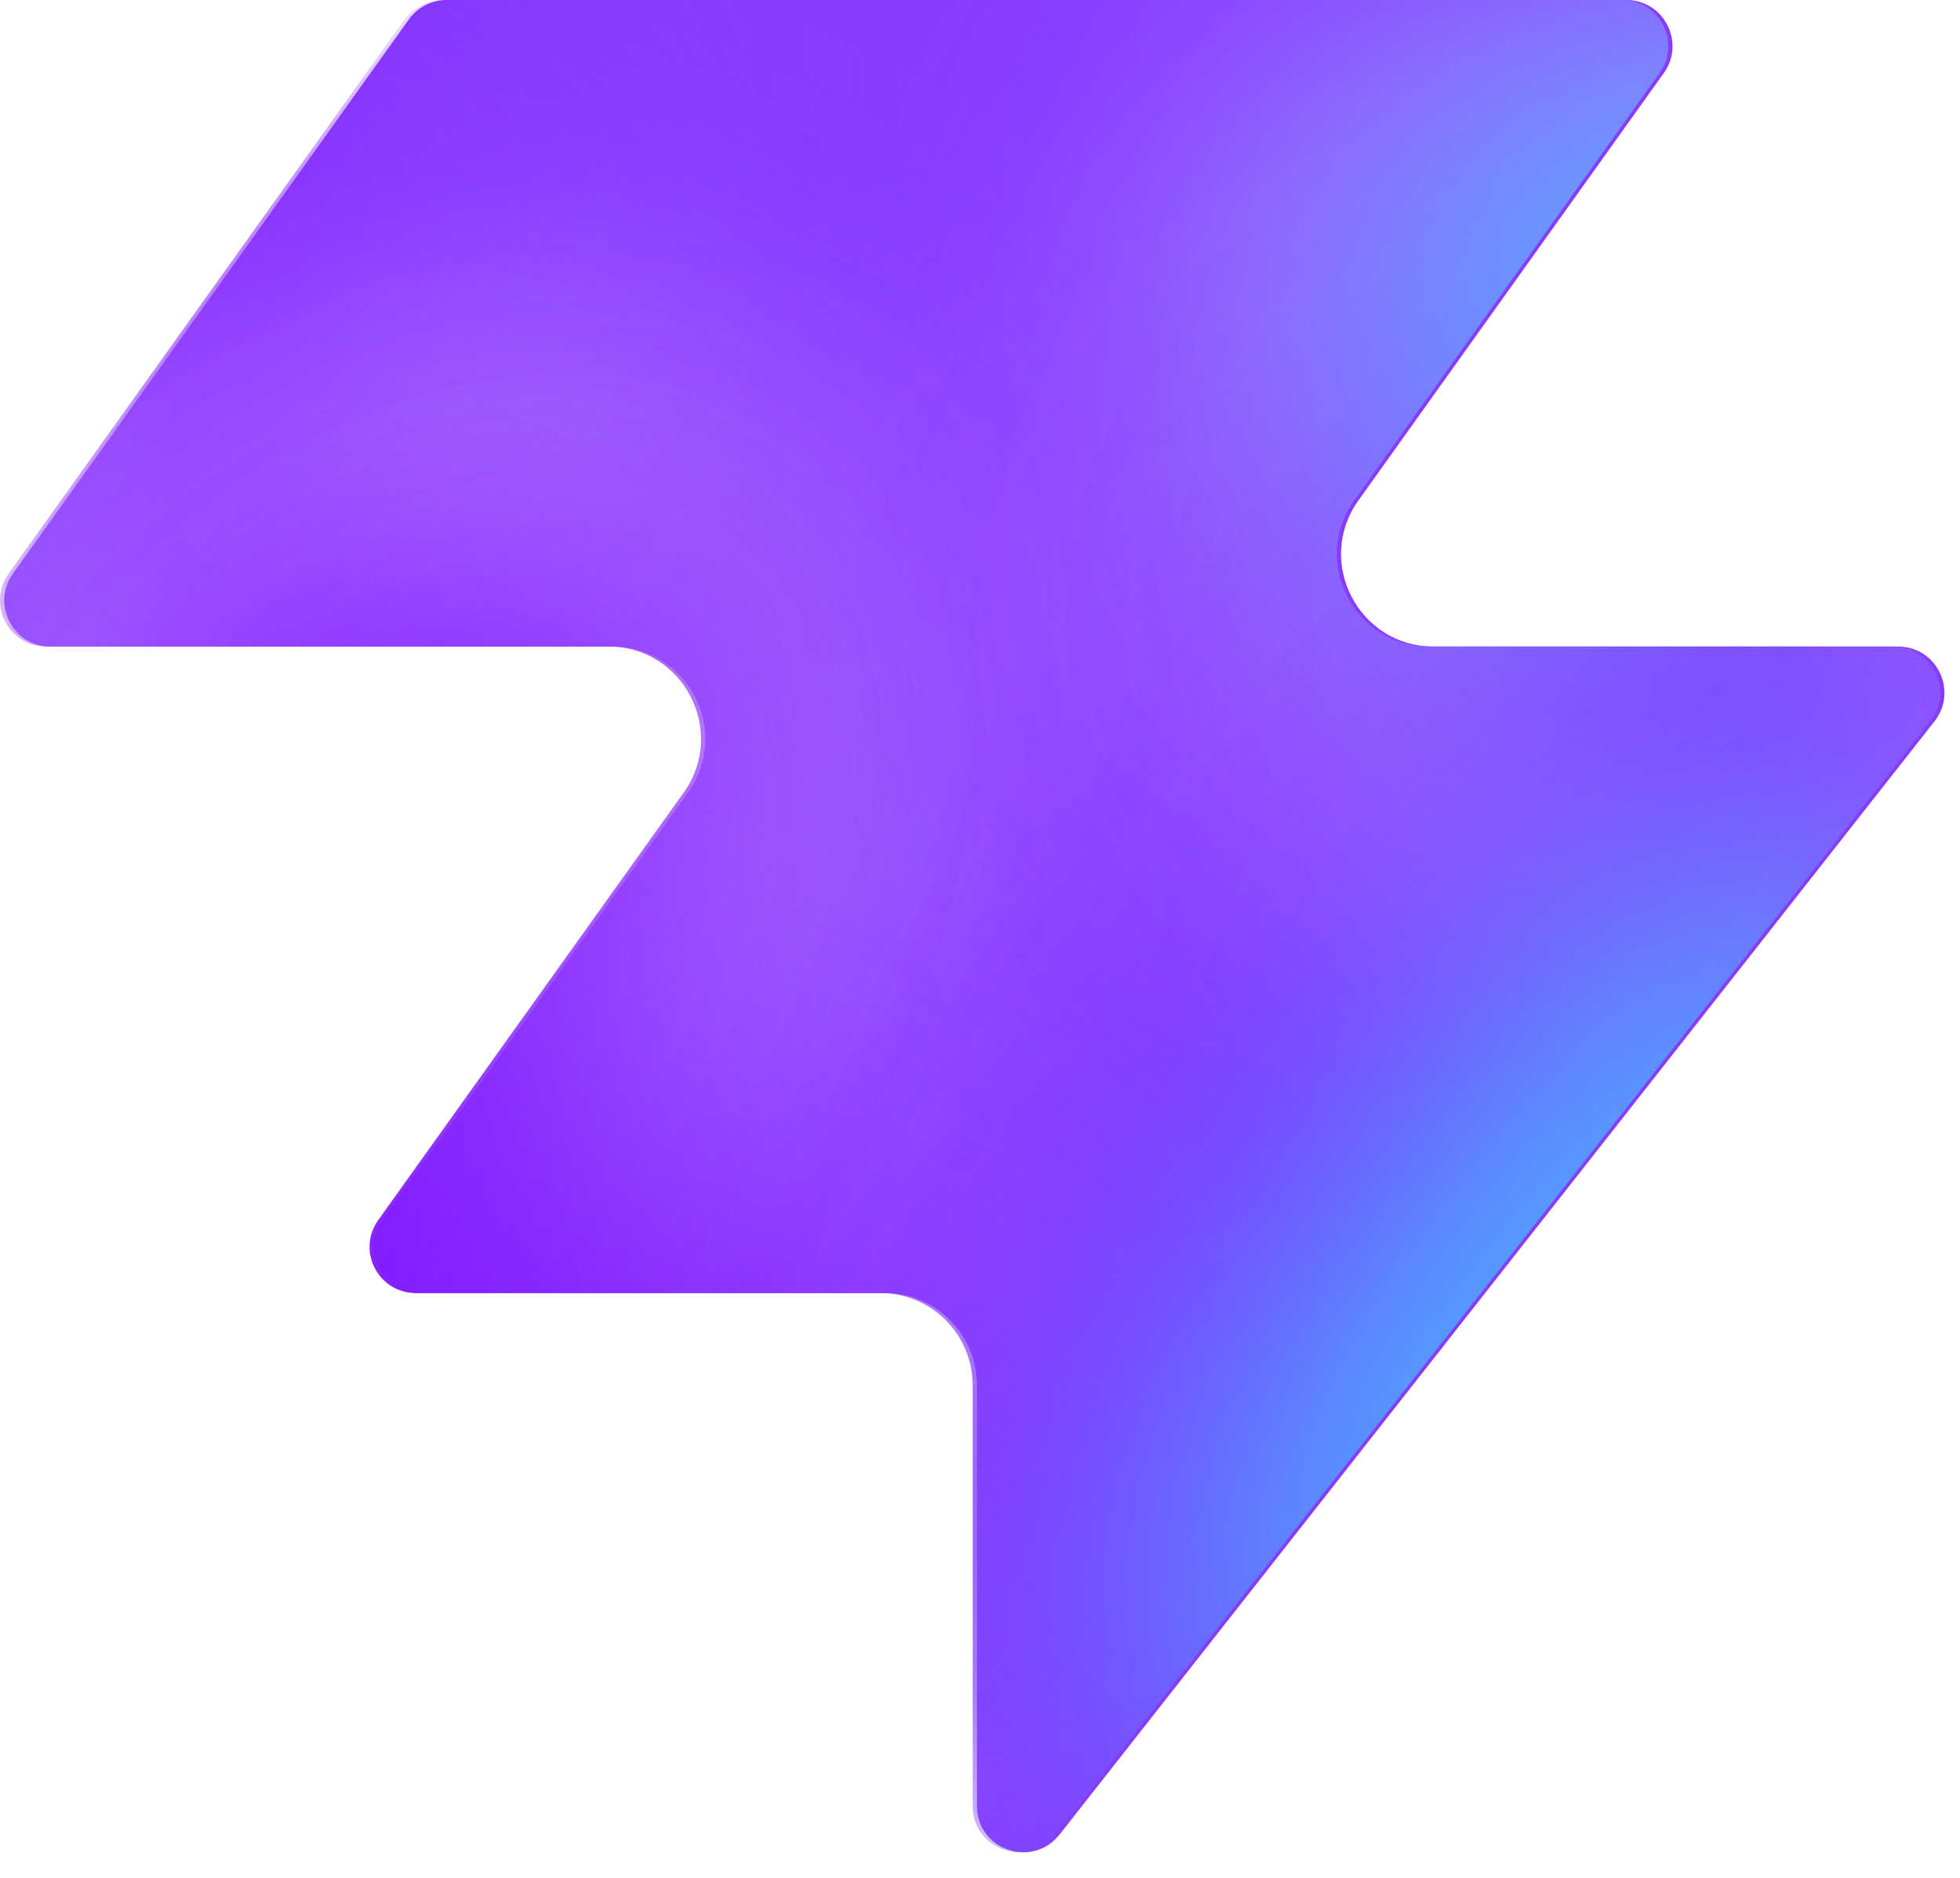
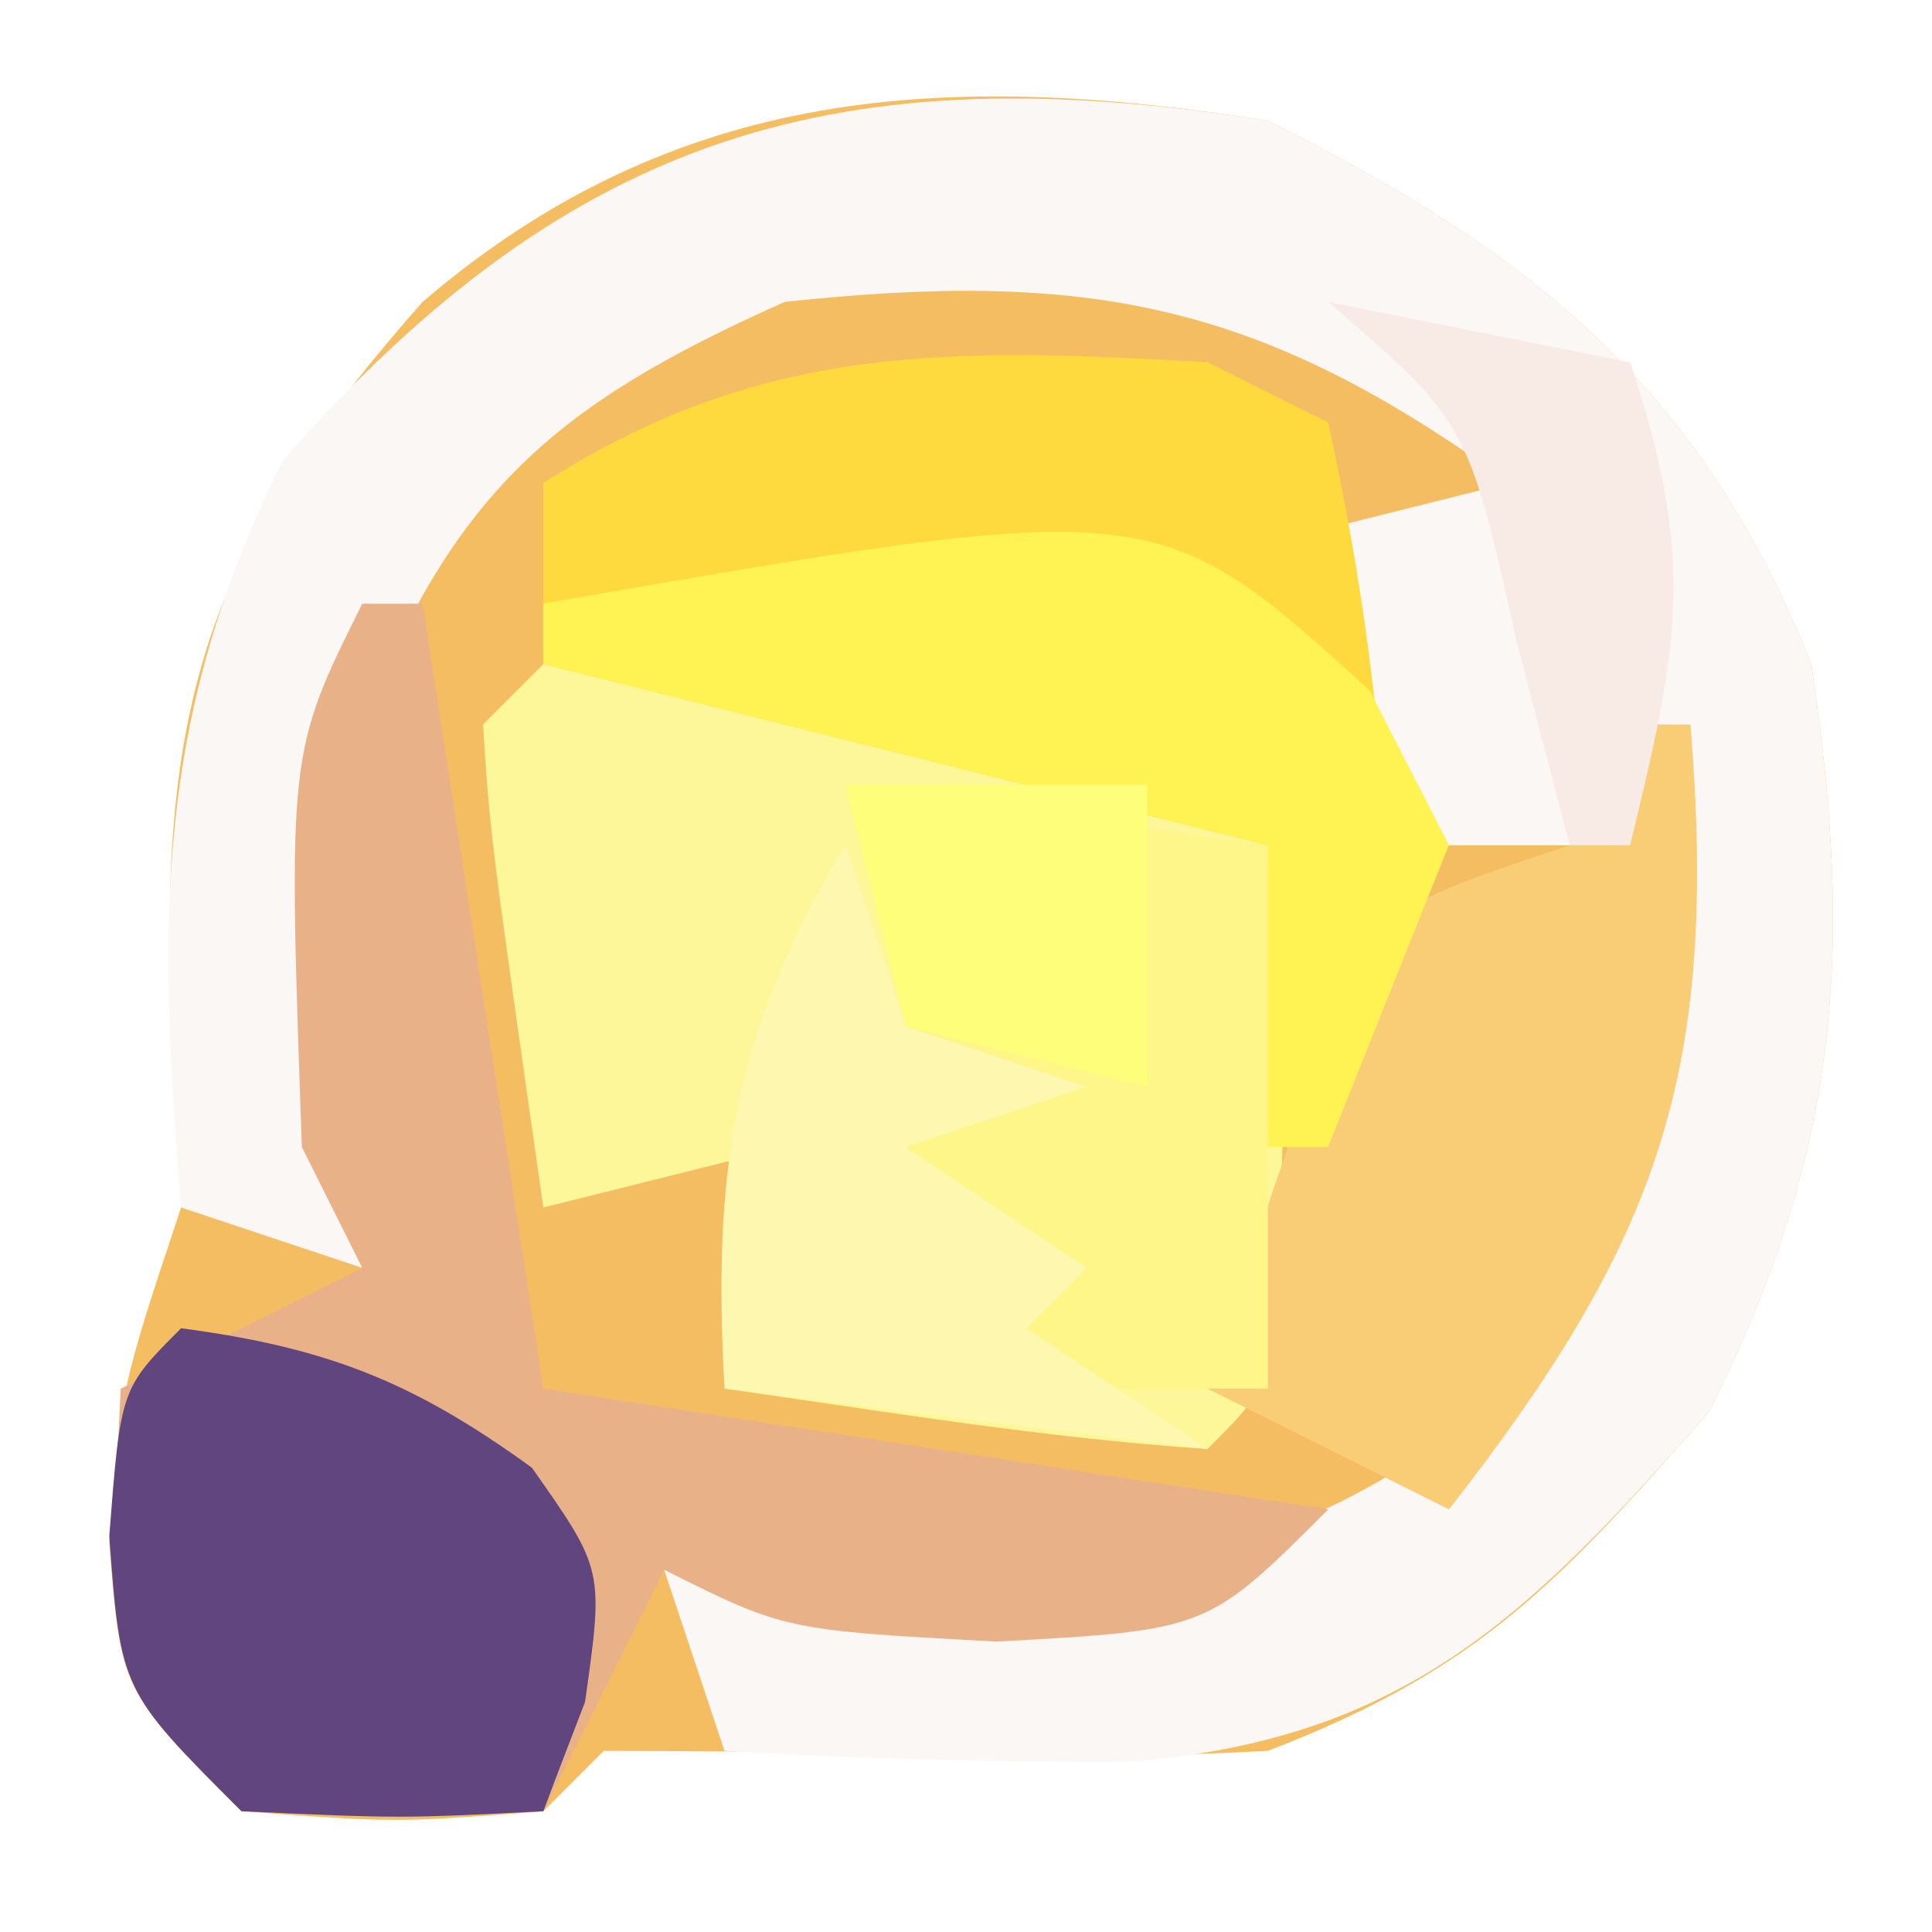
- <svg xmlns="http://www.w3.org/2000/svg" width="48" height="46" fill="none" viewBox="0 0 48 46">
-   <path fill="#863bff" d="M25.946 44.938c-.664.845-2.021.375-2.021-.698V33.937a2.26 2.26 0 0 0-2.262-2.262H10.287c-.92 0-1.456-1.04-.92-1.788l7.48-10.471c1.07-1.497 0-3.578-1.842-3.578H1.237c-.92 0-1.456-1.04-.92-1.788L10.013.474c.214-.297.556-.474.92-.474h28.894c.92 0 1.456 1.04.92 1.788l-7.48 10.471c-1.07 1.498 0 3.579 1.842 3.579h11.377c.943 0 1.473 1.088.89 1.83L25.947 44.94z" style="fill:#863bff;fill:color(display-p3 .525 .23 1);fill-opacity:1" />
-   <mask id="a" width="48" height="46" x="0" y="0" maskUnits="userSpaceOnUse" style="mask-type:alpha">
-     <path fill="#000" d="M25.842 44.938c-.664.844-2.021.375-2.021-.698V33.937a2.26 2.26 0 0 0-2.262-2.262H10.183c-.92 0-1.456-1.04-.92-1.788l7.48-10.471c1.07-1.498 0-3.579-1.842-3.579H1.133c-.92 0-1.456-1.04-.92-1.787L9.91.473c.214-.297.556-.474.92-.474h28.894c.92 0 1.456 1.04.92 1.788l-7.48 10.471c-1.07 1.498 0 3.578 1.842 3.578h11.377c.943 0 1.473 1.088.89 1.832L25.843 44.94z" style="fill:#000;fill-opacity:1" />
-   </mask>
-   <g mask="url(#a)">
-     <g filter="url(#b)">
-       <ellipse cx="5.508" cy="14.704" fill="#ede6ff" rx="5.508" ry="14.704" style="fill:#ede6ff;fill:color(display-p3 .927 .903 1);fill-opacity:1" transform="matrix(.00324 1 1 -.00324 -4.47 31.516)" />
-     </g>
-     <g filter="url(#c)">
-       <ellipse cx="10.399" cy="29.851" fill="#ede6ff" rx="10.399" ry="29.851" style="fill:#ede6ff;fill:color(display-p3 .927 .903 1);fill-opacity:1" transform="matrix(.00324 1 1 -.00324 -39.328 7.883)" />
-     </g>
-     <g filter="url(#d)">
-       <ellipse cx="5.508" cy="30.487" fill="#7e14ff" rx="5.508" ry="30.487" style="fill:#7e14ff;fill:color(display-p3 .492 .077 1);fill-opacity:1" transform="rotate(89.814 -25.913 -14.639)scale(1 -1)" />
-     </g>
-     <g filter="url(#e)">
-       <ellipse cx="5.508" cy="30.599" fill="#7e14ff" rx="5.508" ry="30.599" style="fill:#7e14ff;fill:color(display-p3 .492 .077 1);fill-opacity:1" transform="rotate(89.814 -32.644 -3.334)scale(1 -1)" />
-     </g>
-     <g filter="url(#f)">
-       <ellipse cx="5.508" cy="30.599" fill="#7e14ff" rx="5.508" ry="30.599" style="fill:#7e14ff;fill:color(display-p3 .492 .077 1);fill-opacity:1" transform="matrix(.00324 1 1 -.00324 -34.34 30.47)" />
-     </g>
-     <g filter="url(#g)">
-       <ellipse cx="14.072" cy="22.078" fill="#ede6ff" rx="14.072" ry="22.078" style="fill:#ede6ff;fill:color(display-p3 .927 .903 1);fill-opacity:1" transform="rotate(93.35 24.506 48.493)scale(-1 1)" />
-     </g>
-     <g filter="url(#h)">
-       <ellipse cx="3.47" cy="21.501" fill="#7e14ff" rx="3.47" ry="21.501" style="fill:#7e14ff;fill:color(display-p3 .492 .077 1);fill-opacity:1" transform="rotate(89.009 28.708 47.59)scale(-1 1)" />
-     </g>
-     <g filter="url(#i)">
-       <ellipse cx="3.47" cy="21.501" fill="#7e14ff" rx="3.47" ry="21.501" style="fill:#7e14ff;fill:color(display-p3 .492 .077 1);fill-opacity:1" transform="rotate(89.009 28.708 47.59)scale(-1 1)" />
-     </g>
-     <g filter="url(#j)">
-       <ellipse cx=".387" cy="8.972" fill="#7e14ff" rx="4.407" ry="29.108" style="fill:#7e14ff;fill:color(display-p3 .492 .077 1);fill-opacity:1" transform="rotate(39.51 .387 8.972)" />
-     </g>
-     <g filter="url(#k)">
-       <ellipse cx="47.523" cy="-6.092" fill="#7e14ff" rx="4.407" ry="29.108" style="fill:#7e14ff;fill:color(display-p3 .492 .077 1);fill-opacity:1" transform="rotate(37.892 47.523 -6.092)" />
-     </g>
-     <g filter="url(#l)">
-       <ellipse cx="41.412" cy="6.333" fill="#47bfff" rx="5.971" ry="9.665" style="fill:#47bfff;fill:color(display-p3 .28 .748 1);fill-opacity:1" transform="rotate(37.892 41.412 6.333)" />
-     </g>
-     <g filter="url(#m)">
-       <ellipse cx="-1.879" cy="38.332" fill="#7e14ff" rx="4.407" ry="29.108" style="fill:#7e14ff;fill:color(display-p3 .492 .077 1);fill-opacity:1" transform="rotate(37.892 -1.88 38.332)" />
-     </g>
-     <g filter="url(#n)">
-       <ellipse cx="-1.879" cy="38.332" fill="#7e14ff" rx="4.407" ry="29.108" style="fill:#7e14ff;fill:color(display-p3 .492 .077 1);fill-opacity:1" transform="rotate(37.892 -1.88 38.332)" />
-     </g>
-     <g filter="url(#o)">
-       <ellipse cx="35.651" cy="29.907" fill="#7e14ff" rx="4.407" ry="29.108" style="fill:#7e14ff;fill:color(display-p3 .492 .077 1);fill-opacity:1" transform="rotate(37.892 35.651 29.907)" />
-     </g>
-     <g filter="url(#p)">
-       <ellipse cx="38.418" cy="32.4" fill="#47bfff" rx="5.971" ry="15.297" style="fill:#47bfff;fill:color(display-p3 .28 .748 1);fill-opacity:1" transform="rotate(37.892 38.418 32.4)" />
-     </g>
-   </g>
-   <defs>
-     <filter id="b" width="60.045" height="41.654" x="-19.77" y="16.149" color-interpolation-filters="sRGB" filterUnits="userSpaceOnUse">
-       <feFlood flood-opacity="0" result="BackgroundImageFix" />
-       <feBlend in="SourceGraphic" in2="BackgroundImageFix" result="shape" />
-       <feGaussianBlur result="effect1_foregroundBlur_2002_17158" stdDeviation="7.659" />
-     </filter>
-     <filter id="c" width="90.34" height="51.437" x="-54.613" y="-7.533" color-interpolation-filters="sRGB" filterUnits="userSpaceOnUse">
-       <feFlood flood-opacity="0" result="BackgroundImageFix" />
-       <feBlend in="SourceGraphic" in2="BackgroundImageFix" result="shape" />
-       <feGaussianBlur result="effect1_foregroundBlur_2002_17158" stdDeviation="7.659" />
-     </filter>
-     <filter id="d" width="79.355" height="29.4" x="-49.64" y="2.03" color-interpolation-filters="sRGB" filterUnits="userSpaceOnUse">
-       <feFlood flood-opacity="0" result="BackgroundImageFix" />
-       <feBlend in="SourceGraphic" in2="BackgroundImageFix" result="shape" />
-       <feGaussianBlur result="effect1_foregroundBlur_2002_17158" stdDeviation="4.596" />
-     </filter>
-     <filter id="e" width="79.579" height="29.4" x="-45.045" y="20.029" color-interpolation-filters="sRGB" filterUnits="userSpaceOnUse">
-       <feFlood flood-opacity="0" result="BackgroundImageFix" />
-       <feBlend in="SourceGraphic" in2="BackgroundImageFix" result="shape" />
-       <feGaussianBlur result="effect1_foregroundBlur_2002_17158" stdDeviation="4.596" />
-     </filter>
-     <filter id="f" width="79.579" height="29.4" x="-43.513" y="21.178" color-interpolation-filters="sRGB" filterUnits="userSpaceOnUse">
-       <feFlood flood-opacity="0" result="BackgroundImageFix" />
-       <feBlend in="SourceGraphic" in2="BackgroundImageFix" result="shape" />
-       <feGaussianBlur result="effect1_foregroundBlur_2002_17158" stdDeviation="4.596" />
-     </filter>
-     <filter id="g" width="74.749" height="58.852" x="15.756" y="-17.901" color-interpolation-filters="sRGB" filterUnits="userSpaceOnUse">
-       <feFlood flood-opacity="0" result="BackgroundImageFix" />
-       <feBlend in="SourceGraphic" in2="BackgroundImageFix" result="shape" />
-       <feGaussianBlur result="effect1_foregroundBlur_2002_17158" stdDeviation="7.659" />
-     </filter>
-     <filter id="h" width="61.377" height="25.362" x="23.548" y="2.284" color-interpolation-filters="sRGB" filterUnits="userSpaceOnUse">
-       <feFlood flood-opacity="0" result="BackgroundImageFix" />
-       <feBlend in="SourceGraphic" in2="BackgroundImageFix" result="shape" />
-       <feGaussianBlur result="effect1_foregroundBlur_2002_17158" stdDeviation="4.596" />
-     </filter>
-     <filter id="i" width="61.377" height="25.362" x="23.548" y="2.284" color-interpolation-filters="sRGB" filterUnits="userSpaceOnUse">
-       <feFlood flood-opacity="0" result="BackgroundImageFix" />
-       <feBlend in="SourceGraphic" in2="BackgroundImageFix" result="shape" />
-       <feGaussianBlur result="effect1_foregroundBlur_2002_17158" stdDeviation="4.596" />
-     </filter>
-     <filter id="j" width="56.045" height="63.649" x="-27.636" y="-22.853" color-interpolation-filters="sRGB" filterUnits="userSpaceOnUse">
-       <feFlood flood-opacity="0" result="BackgroundImageFix" />
-       <feBlend in="SourceGraphic" in2="BackgroundImageFix" result="shape" />
-       <feGaussianBlur result="effect1_foregroundBlur_2002_17158" stdDeviation="4.596" />
-     </filter>
-     <filter id="k" width="54.814" height="64.646" x="20.116" y="-38.415" color-interpolation-filters="sRGB" filterUnits="userSpaceOnUse">
-       <feFlood flood-opacity="0" result="BackgroundImageFix" />
-       <feBlend in="SourceGraphic" in2="BackgroundImageFix" result="shape" />
-       <feGaussianBlur result="effect1_foregroundBlur_2002_17158" stdDeviation="4.596" />
-     </filter>
-     <filter id="l" width="33.541" height="35.313" x="24.641" y="-11.323" color-interpolation-filters="sRGB" filterUnits="userSpaceOnUse">
-       <feFlood flood-opacity="0" result="BackgroundImageFix" />
-       <feBlend in="SourceGraphic" in2="BackgroundImageFix" result="shape" />
-       <feGaussianBlur result="effect1_foregroundBlur_2002_17158" stdDeviation="4.596" />
-     </filter>
-     <filter id="m" width="54.814" height="64.646" x="-29.286" y="6.009" color-interpolation-filters="sRGB" filterUnits="userSpaceOnUse">
-       <feFlood flood-opacity="0" result="BackgroundImageFix" />
-       <feBlend in="SourceGraphic" in2="BackgroundImageFix" result="shape" />
-       <feGaussianBlur result="effect1_foregroundBlur_2002_17158" stdDeviation="4.596" />
-     </filter>
-     <filter id="n" width="54.814" height="64.646" x="-29.286" y="6.009" color-interpolation-filters="sRGB" filterUnits="userSpaceOnUse">
-       <feFlood flood-opacity="0" result="BackgroundImageFix" />
-       <feBlend in="SourceGraphic" in2="BackgroundImageFix" result="shape" />
-       <feGaussianBlur result="effect1_foregroundBlur_2002_17158" stdDeviation="4.596" />
-     </filter>
-     <filter id="o" width="54.814" height="64.646" x="8.244" y="-2.416" color-interpolation-filters="sRGB" filterUnits="userSpaceOnUse">
-       <feFlood flood-opacity="0" result="BackgroundImageFix" />
-       <feBlend in="SourceGraphic" in2="BackgroundImageFix" result="shape" />
-       <feGaussianBlur result="effect1_foregroundBlur_2002_17158" stdDeviation="4.596" />
-     </filter>
-     <filter id="p" width="39.409" height="43.623" x="18.713" y="10.588" color-interpolation-filters="sRGB" filterUnits="userSpaceOnUse">
-       <feFlood flood-opacity="0" result="BackgroundImageFix" />
-       <feBlend in="SourceGraphic" in2="BackgroundImageFix" result="shape" />
-       <feGaussianBlur result="effect1_foregroundBlur_2002_17158" stdDeviation="4.596" />
-     </filter>
-   </defs>
+ <svg xmlns="http://www.w3.org/2000/svg" version="1.1" width="32" height="32">
+   <path d="M0 0 C4.38 2.19 7.17 4.42 9 9 C9.71 13.74 9.47 17.06 7.31 21.38 C4.83 24.2 3.51 25.65 0 27 C-2.91 27.15 -5.76 27.12 -8.67 27.01 C-9.44 27.01 -10.21 27 -11 27 C-11.33 27.33 -11.66 27.66 -12 28 C-14.44 28.19 -14.44 28.19 -17 28 C-19 26 -19 26 -19.19 23.56 C-19 21 -19 21 -18 18 C-18.03 16.56 -18.1 15.12 -18.19 13.69 C-18.23 9.03 -17.14 6.56 -14 3 C-9.8 -0.6 -5.3 -0.84 0 0 Z " fill="#F5BD61" transform="translate(21,2)" />
+   <path d="M0 0 C4.38 2.19 7.17 4.42 9 9 C9.71 13.74 9.47 17.06 7.31 21.38 C4.36 24.73 2.29 26.83 -2.32 27.18 C-4.56 27.19 -6.77 27.13 -9 27 C-9.33 26.01 -9.66 25.02 -10 24 C-9.11 24.05 -9.11 24.05 -8.21 24.11 C-3.31 24.27 0.09 24.32 4 21 C6.1 18.01 6.2 15.6 6 12 C4.68 12 3.36 12 2 12 C1.34 10.35 0.68 8.7 0 7 C1.32 6.67 2.64 6.34 4 6 C-0.1 3.02 -2.96 2.46 -8 3 C-11.82 4.7 -13.47 6.15 -15 10 C-15.24 12.36 -15.24 12.36 -15.12 14.75 C-15.11 15.55 -15.09 16.35 -15.07 17.17 C-15.05 17.78 -15.02 18.38 -15 19 C-15.99 18.67 -16.98 18.34 -18 18 C-18.38 13.29 -18.46 9.93 -16.31 5.62 C-11.53 0.19 -7.08 -1.12 0 0 Z " fill="#FAF7F4" transform="translate(21,2)" />
+   <path d="M0 0 C1.96 0.05 1.96 0.05 4.38 0.31 C5.17 0.39 5.96 0.47 6.77 0.55 C9 1 9 1 12 3 C12.33 5.13 12.33 5.13 12.25 7.56 C12.23 8.37 12.22 9.17 12.2 10 C12 12 12 12 11 13 C8.31 12.82 5.67 12.38 3 12 C3.33 10.68 3.66 9.36 4 8 C2.68 8.33 1.36 8.66 0 9 C-0.88 2.85 -0.88 2.85 -1 1 C-0.67 0.67 -0.34 0.34 0 0 Z " fill="#FEF79A" transform="translate(9,11)" />
+   <path d="M0 0 C0.33 0 0.66 0 1 0 C1.66 4.29 2.32 8.58 3 13 C7.29 13.66 11.58 14.32 16 15 C14 17 14 17 10.5 17.19 C7 17 7 17 5 16 C4.34 17.32 3.68 18.64 3 20 C0.63 20.12 0.63 20.12 -2 20 C-4 18 -4 18 -4.12 15.38 C-4.08 14.59 -4.04 13.81 -4 13 C-2.68 12.34 -1.36 11.68 0 11 C-0.33 10.34 -0.66 9.68 -1 9 C-1.23 2.47 -1.23 2.47 0 0 Z " fill="#E9B188" transform="translate(6,10)" />
+   <path d="M0 0 C0.66 0.33 1.32 0.66 2 1 C2.67 4.07 3 6.86 3 10 C2.01 11.48 2.01 11.48 1 13 C1 11.35 1 9.7 1 8 C-4.94 6.52 -4.94 6.52 -11 5 C-11 4.01 -11 3.02 -11 2 C-7.36 -0.33 -4.24 -0.24 0 0 Z " fill="#FEDA3E" transform="translate(20,6)" />
+   <path d="M0 0 C0.33 0 0.66 0 1 0 C1.46 5.72 0.52 8.49 -3 13 C-4.32 12.34 -5.64 11.68 -7 11 C-6.58 9.68 -6.14 8.37 -5.69 7.06 C-5.44 6.33 -5.2 5.6 -4.95 4.85 C-4 3 -4 3 -1 2 C-0.67 1.34 -0.34 0.68 0 0 Z " fill="#F9CD75" transform="translate(27,12)" />
+   <path d="M0 0 C2.31 0.33 4.62 0.66 7 1 C7 3.97 7 6.94 7 10 C5.35 10 3.7 10 2 10 C2.33 9.34 2.66 8.68 3 8 C2.01 7.34 1.02 6.68 0 6 C0.33 5.34 0.66 4.68 1 4 C0.6 1.9 0.6 1.9 0 0 Z " fill="#FEF688" transform="translate(14,13)" />
+   <path d="M0 0 C2.41 0.32 3.84 0.88 5.81 2.31 C7 4 7 4 6.69 6.19 C6.46 6.79 6.23 7.38 6 8 C3.63 8.12 3.63 8.12 1 8 C-1 6 -1 6 -1.19 3.44 C-1 1 -1 1 0 0 Z " fill="#61457F" transform="translate(3,22)" />
+   <path d="M0 0 C0.43 0.85 0.87 1.69 1.31 2.56 C0.65 4.21 -0.01 5.86 -0.69 7.56 C-1.02 7.56 -1.35 7.56 -1.69 7.56 C-1.69 5.91 -1.69 4.26 -1.69 2.56 C-7.63 1.08 -7.63 1.08 -13.69 -0.44 C-13.69 -0.77 -13.69 -1.1 -13.69 -1.44 C-3.53 -3.21 -3.53 -3.21 0 0 Z " fill="#FEF353" transform="translate(22.6875,11.4375)" />
+   <path d="M0 0 C0.33 0.99 0.66 1.98 1 3 C1.99 3.33 2.98 3.66 4 4 C3.01 4.33 2.02 4.66 1 5 C1.99 5.66 2.98 6.32 4 7 C3.67 7.33 3.34 7.66 3 8 C3.99 8.66 4.98 9.32 6 10 C3.36 9.67 0.72 9.34 -2 9 C-2.2 5.37 -1.86 3.13 0 0 Z " fill="#FEF7B0" transform="translate(14,14)" />
+   <path d="M0 0 C1.65 0 3.3 0 5 0 C5 1.65 5 3.3 5 5 C3.68 4.67 2.36 4.34 1 4 C0.67 2.68 0.34 1.36 0 0 Z " fill="#FEFE7A" transform="translate(14,13)" />
+   <path d="M0 0 C2.48 0.5 2.48 0.5 5 1 C6.1 4.29 5.8 5.71 5 9 C4.67 9 4.34 9 4 9 C3.71 7.89 3.42 6.77 3.12 5.62 C2.31 2 2.31 2 0 0 Z " fill="#F8EBE6" transform="translate(22,5)" />
</svg>
